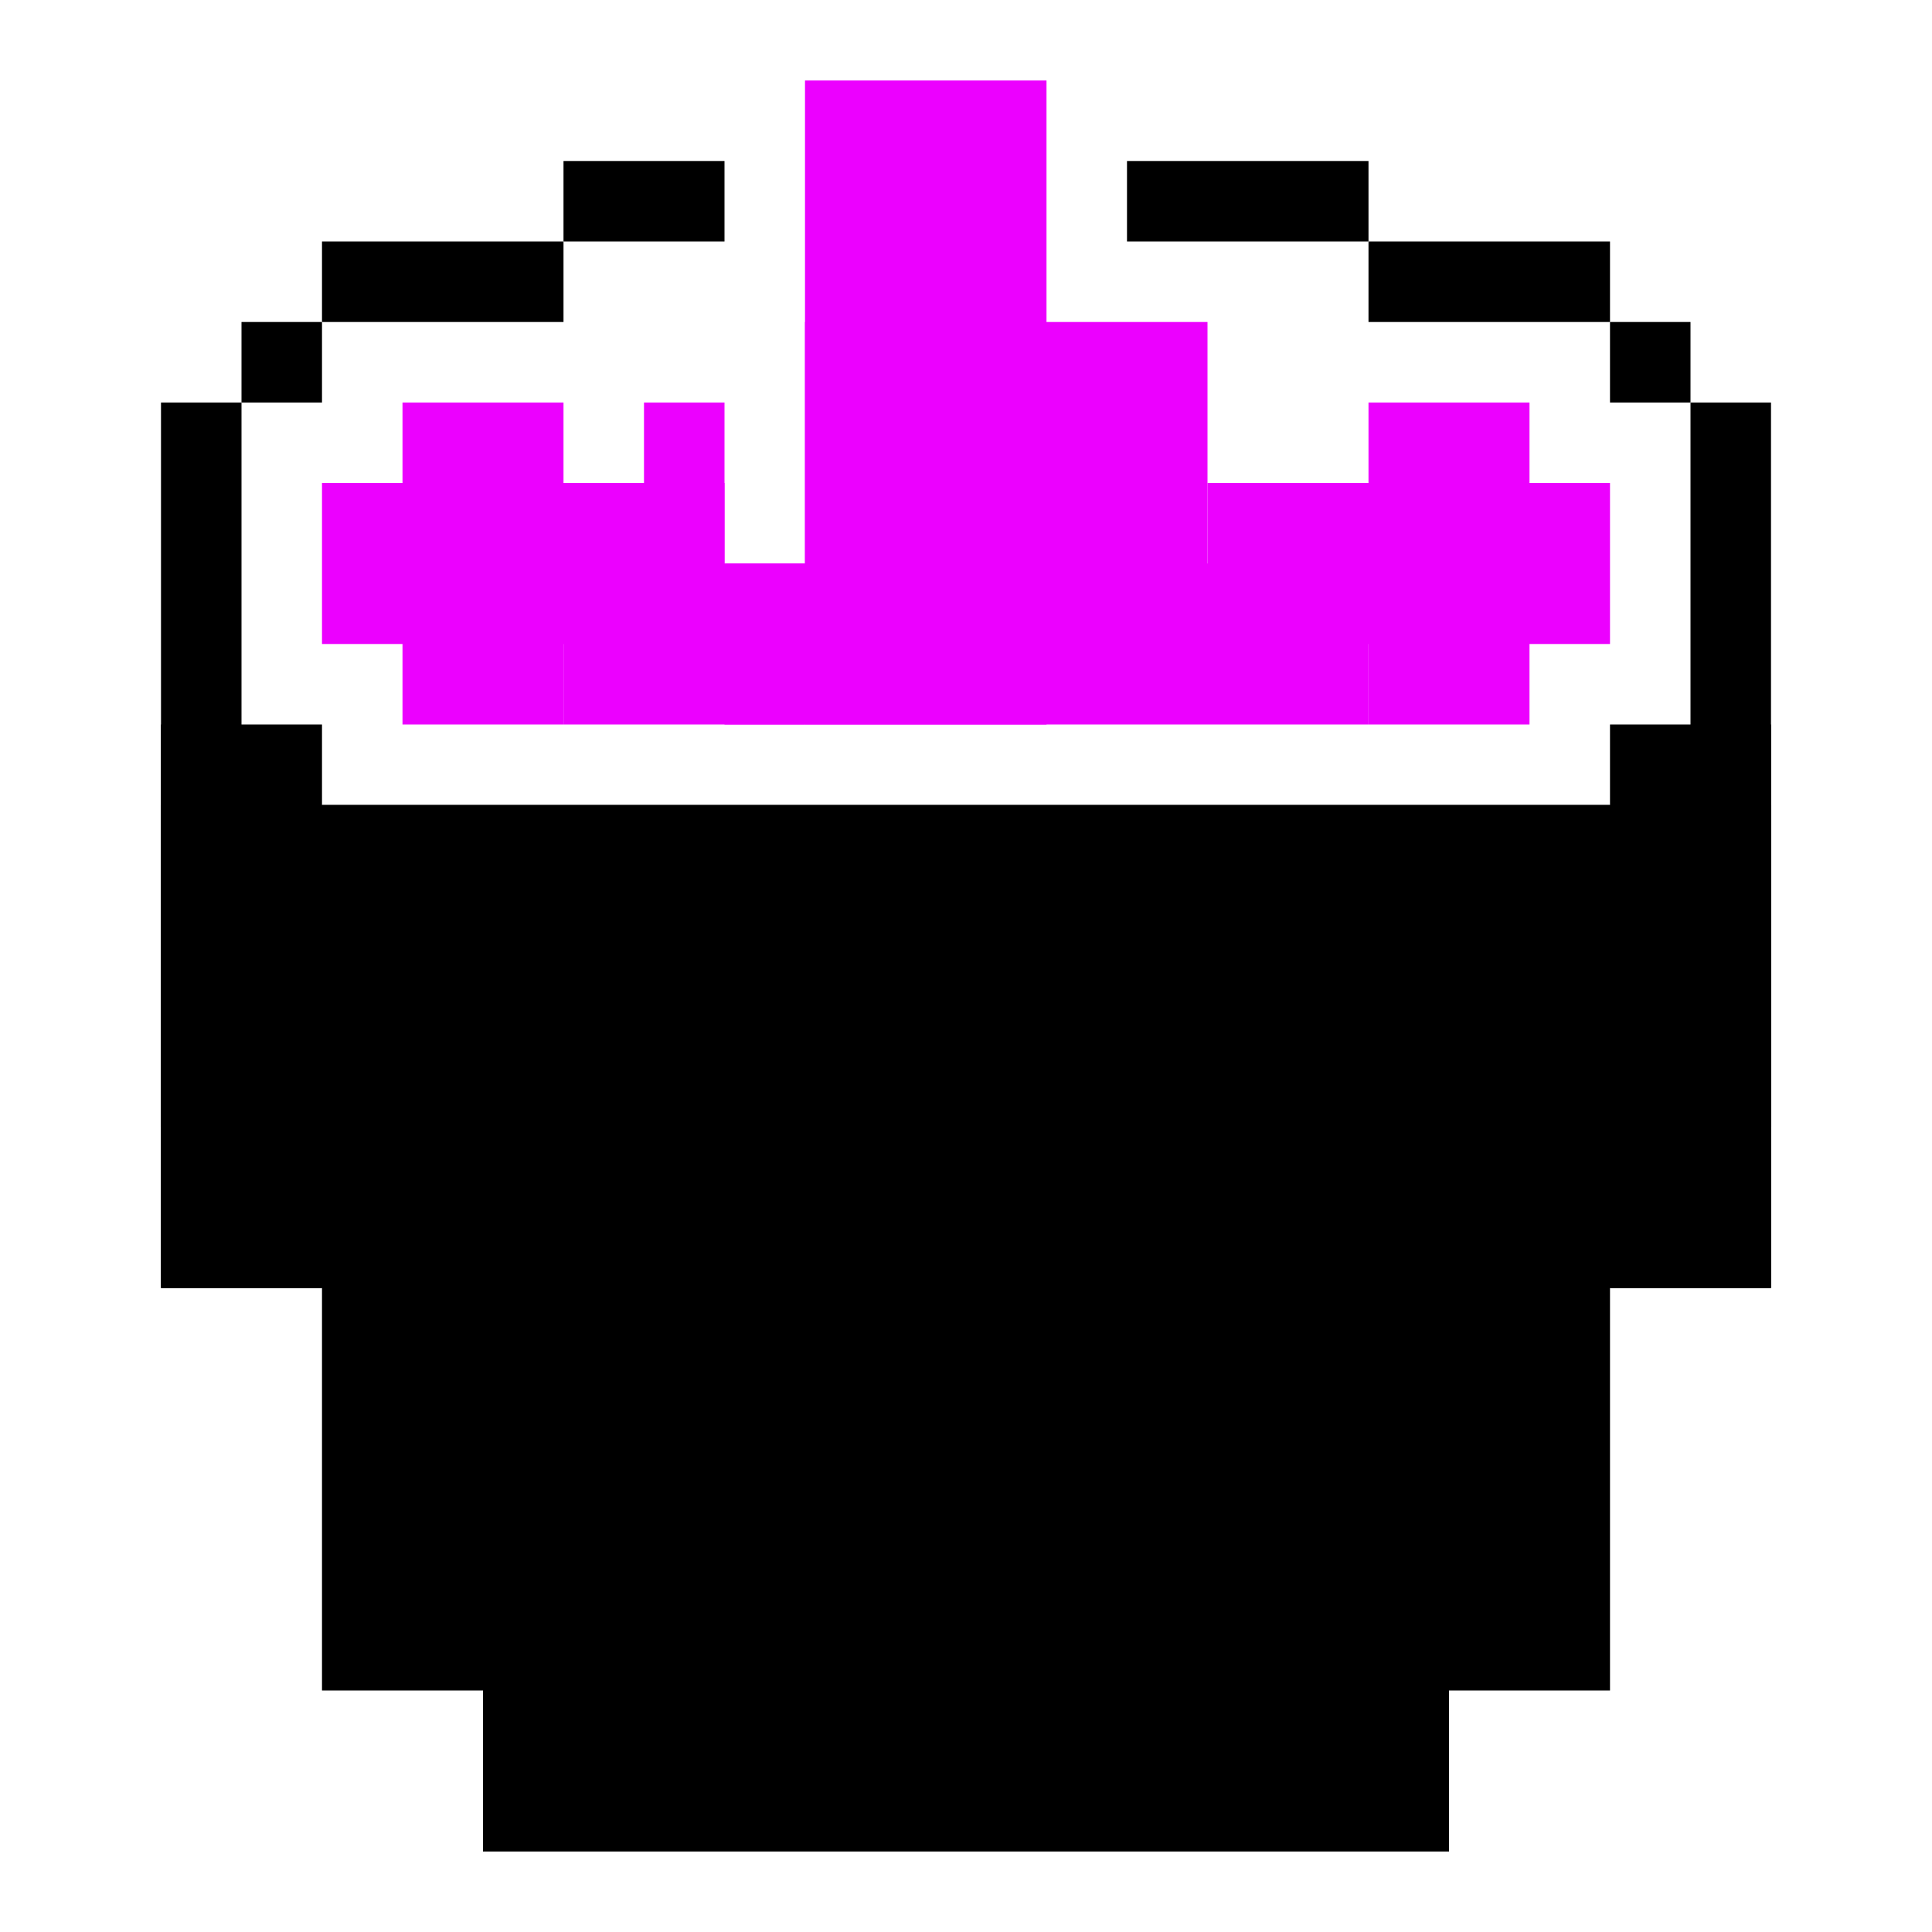
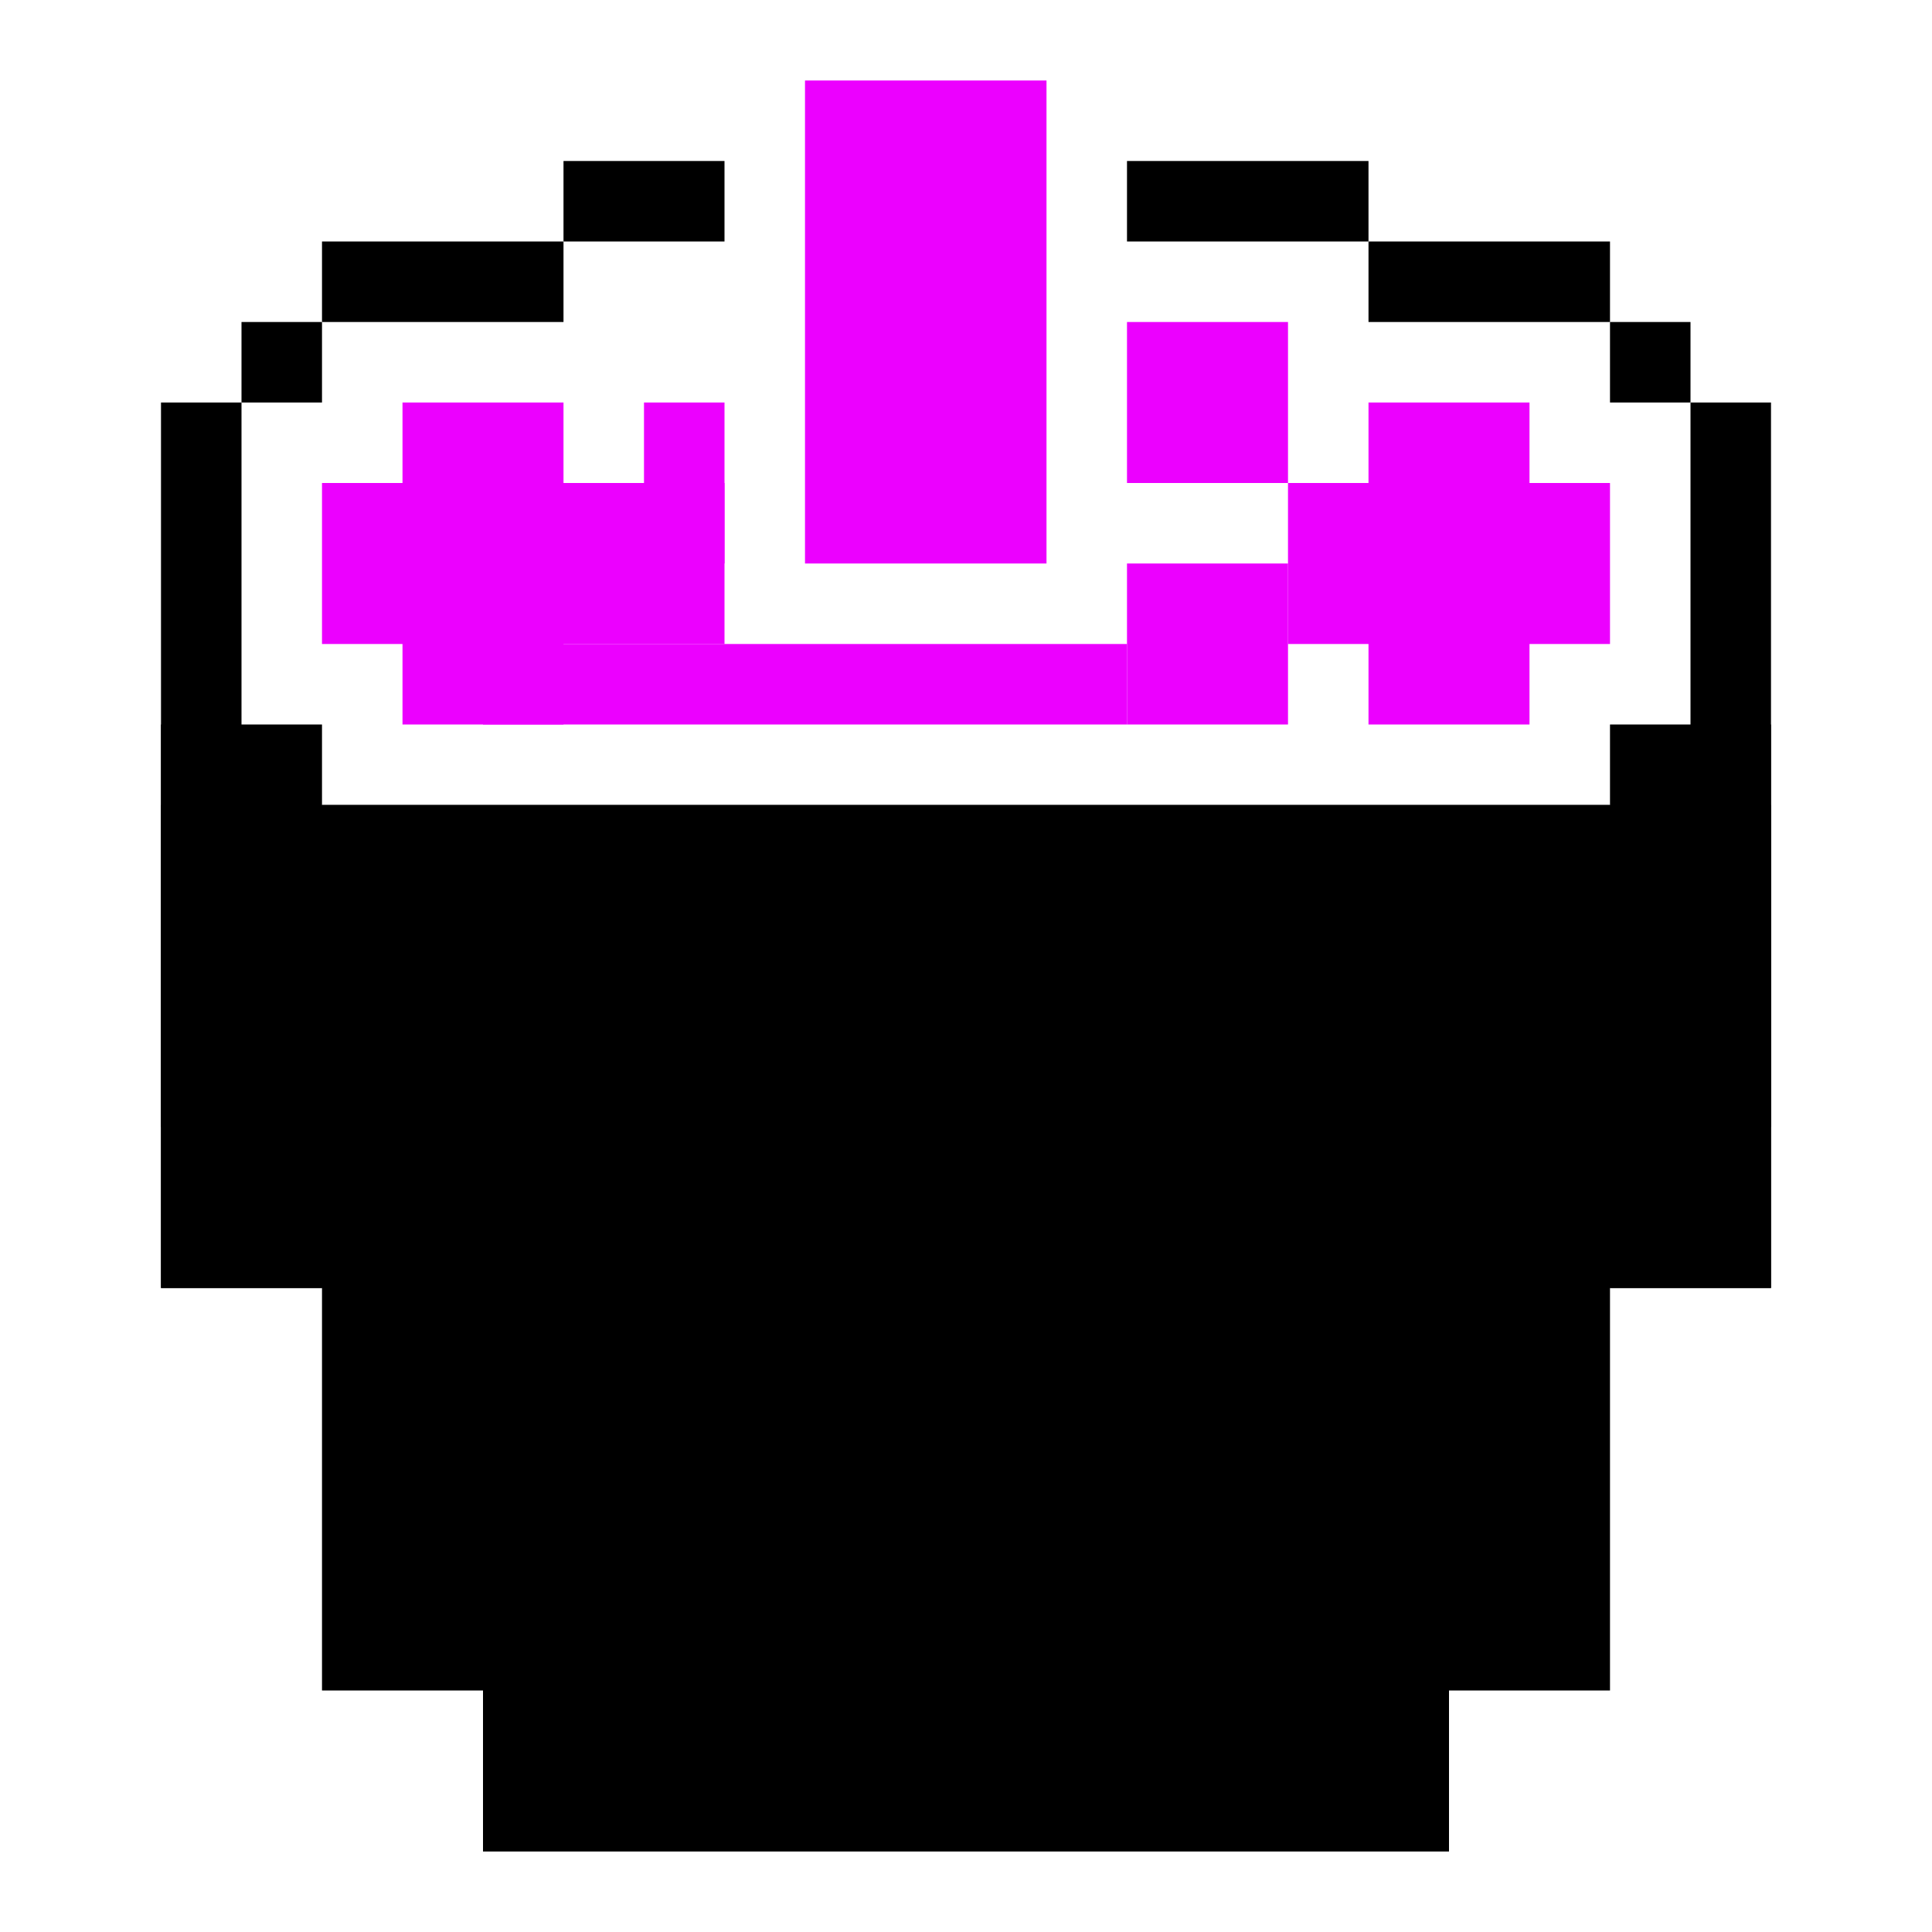
<svg xmlns="http://www.w3.org/2000/svg" width="100%" height="100%" viewBox="0 0 48 48" version="1.1" xml:space="preserve" style="fill-rule:evenodd;clip-rule:evenodd;stroke-linejoin:round;stroke-miterlimit:1.414;">
  <rect id="bucket" x="0" y="0" width="48" height="48" style="fill:none;" />
  <rect x="12" y="32" width="24" height="14" />
  <rect x="8" y="20" width="32" height="22" />
  <rect x="4" y="18" width="4" height="14" />
  <rect x="4" y="10" width="2" height="18" />
  <rect x="42" y="10" width="2" height="18" />
  <rect x="40" y="18" width="4" height="14" />
  <rect x="10" y="10" width="4" height="8" style="fill:#ec00ff;" />
  <rect x="16" y="10" width="2" height="4" style="fill:#ec00ff;" />
  <rect x="8" y="12" width="10" height="4" style="fill:#ec00ff;" />
  <rect x="34" y="10" width="4" height="8" style="fill:#ec00ff;" />
-   <rect x="20" y="2" width="6" height="16" style="fill:#ec00ff;" />
-   <rect x="20" y="8" width="10" height="8" style="fill:#ec00ff;" />
-   <rect x="14" y="14" width="20" height="4" style="fill:#ec00ff;" />
-   <rect x="18" y="14" width="2" height="4" style="fill:#ec00ff;" />
+   <rect x="20" y="2" width="6" height="12" style="fill:#ec00ff;" />
+   <rect x="28" y="8" width="4" height="4" style="fill:#ec00ff;" />
+   <rect x="12" y="16" width="16" height="2" style="fill:#ec00ff;" />
+   <rect x="28" y="14" width="4" height="4" style="fill:#ec00ff;" />
  <rect x="28" y="4" width="6" height="2" />
  <rect x="34" y="6" width="6" height="2" />
  <rect x="14" y="4" width="4" height="2" />
  <rect x="8" y="6" width="6" height="2" />
  <rect x="6" y="8" width="2" height="2" />
  <rect x="40" y="8" width="2" height="2" />
  <rect x="4" y="20" width="40" height="12" />
-   <rect x="30" y="12" width="10" height="4" style="fill:#ec00ff;" />
+   <rect x="32" y="12" width="8" height="4" style="fill:#ec00ff;" />
</svg>
